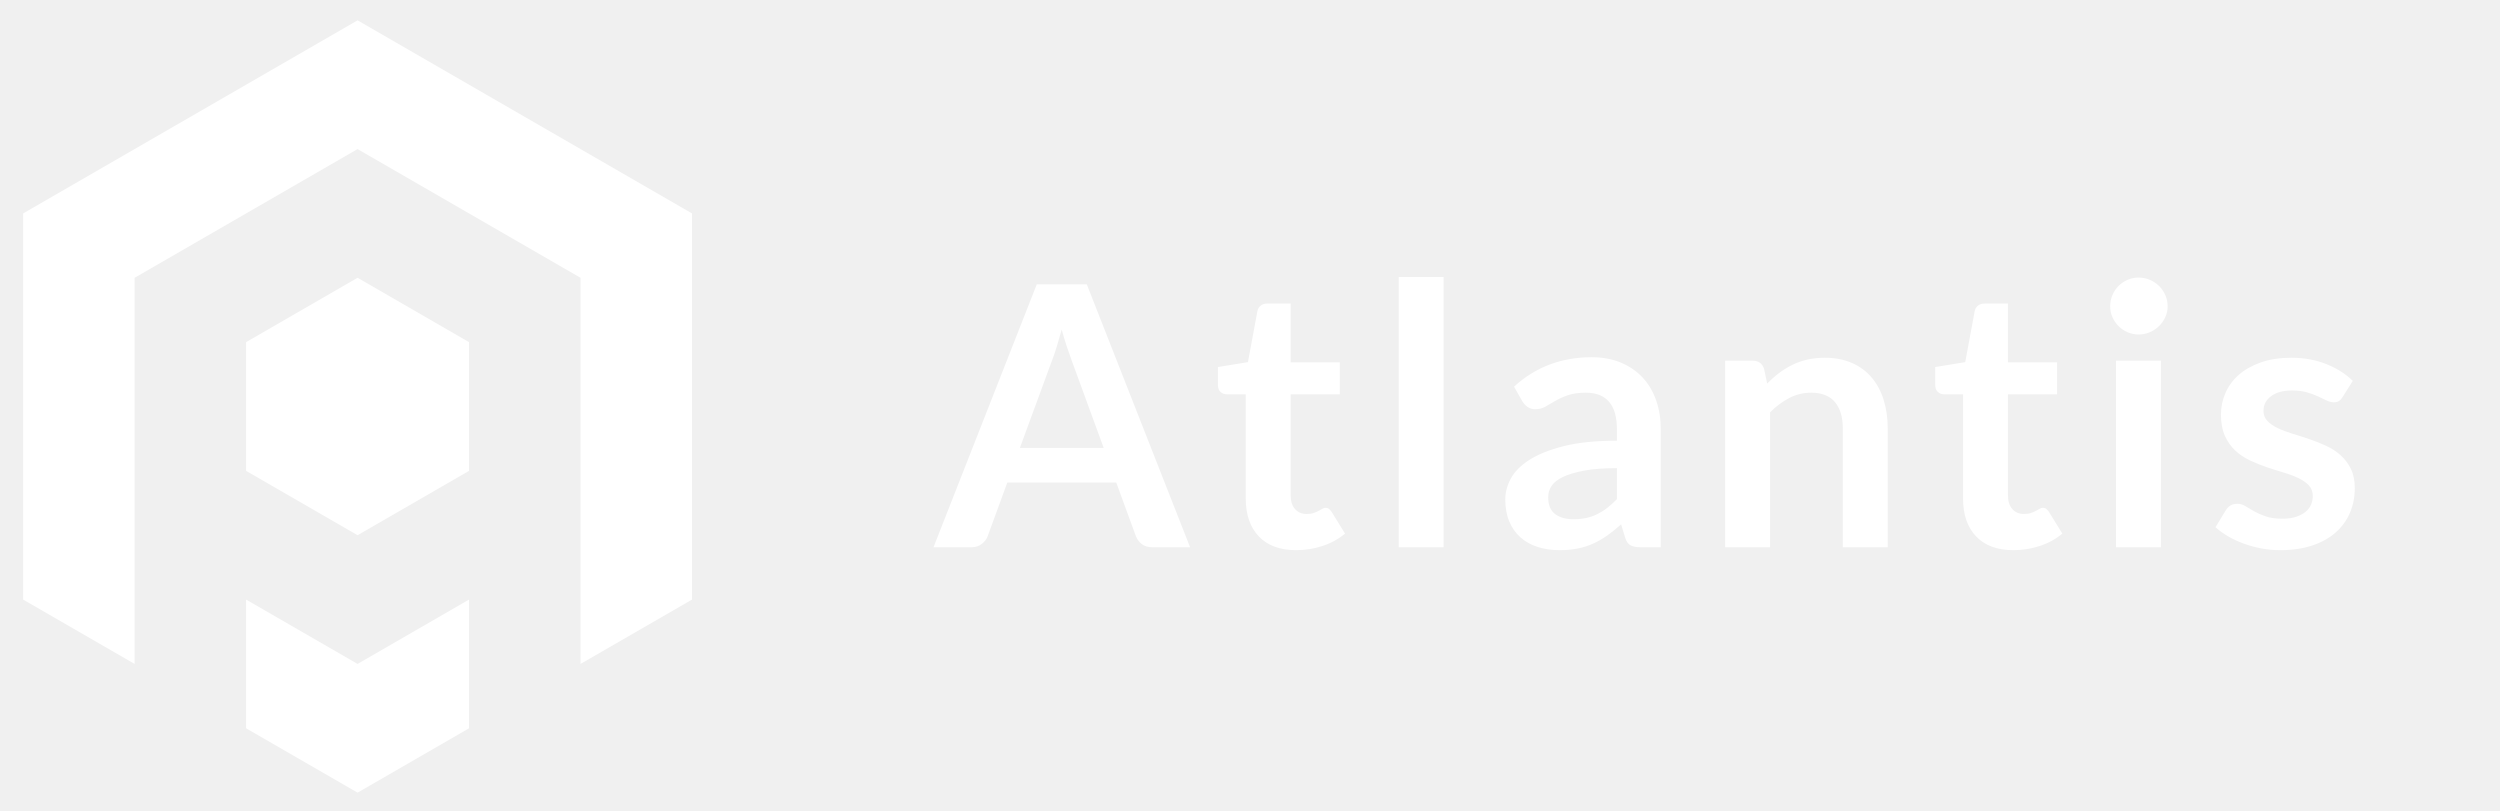
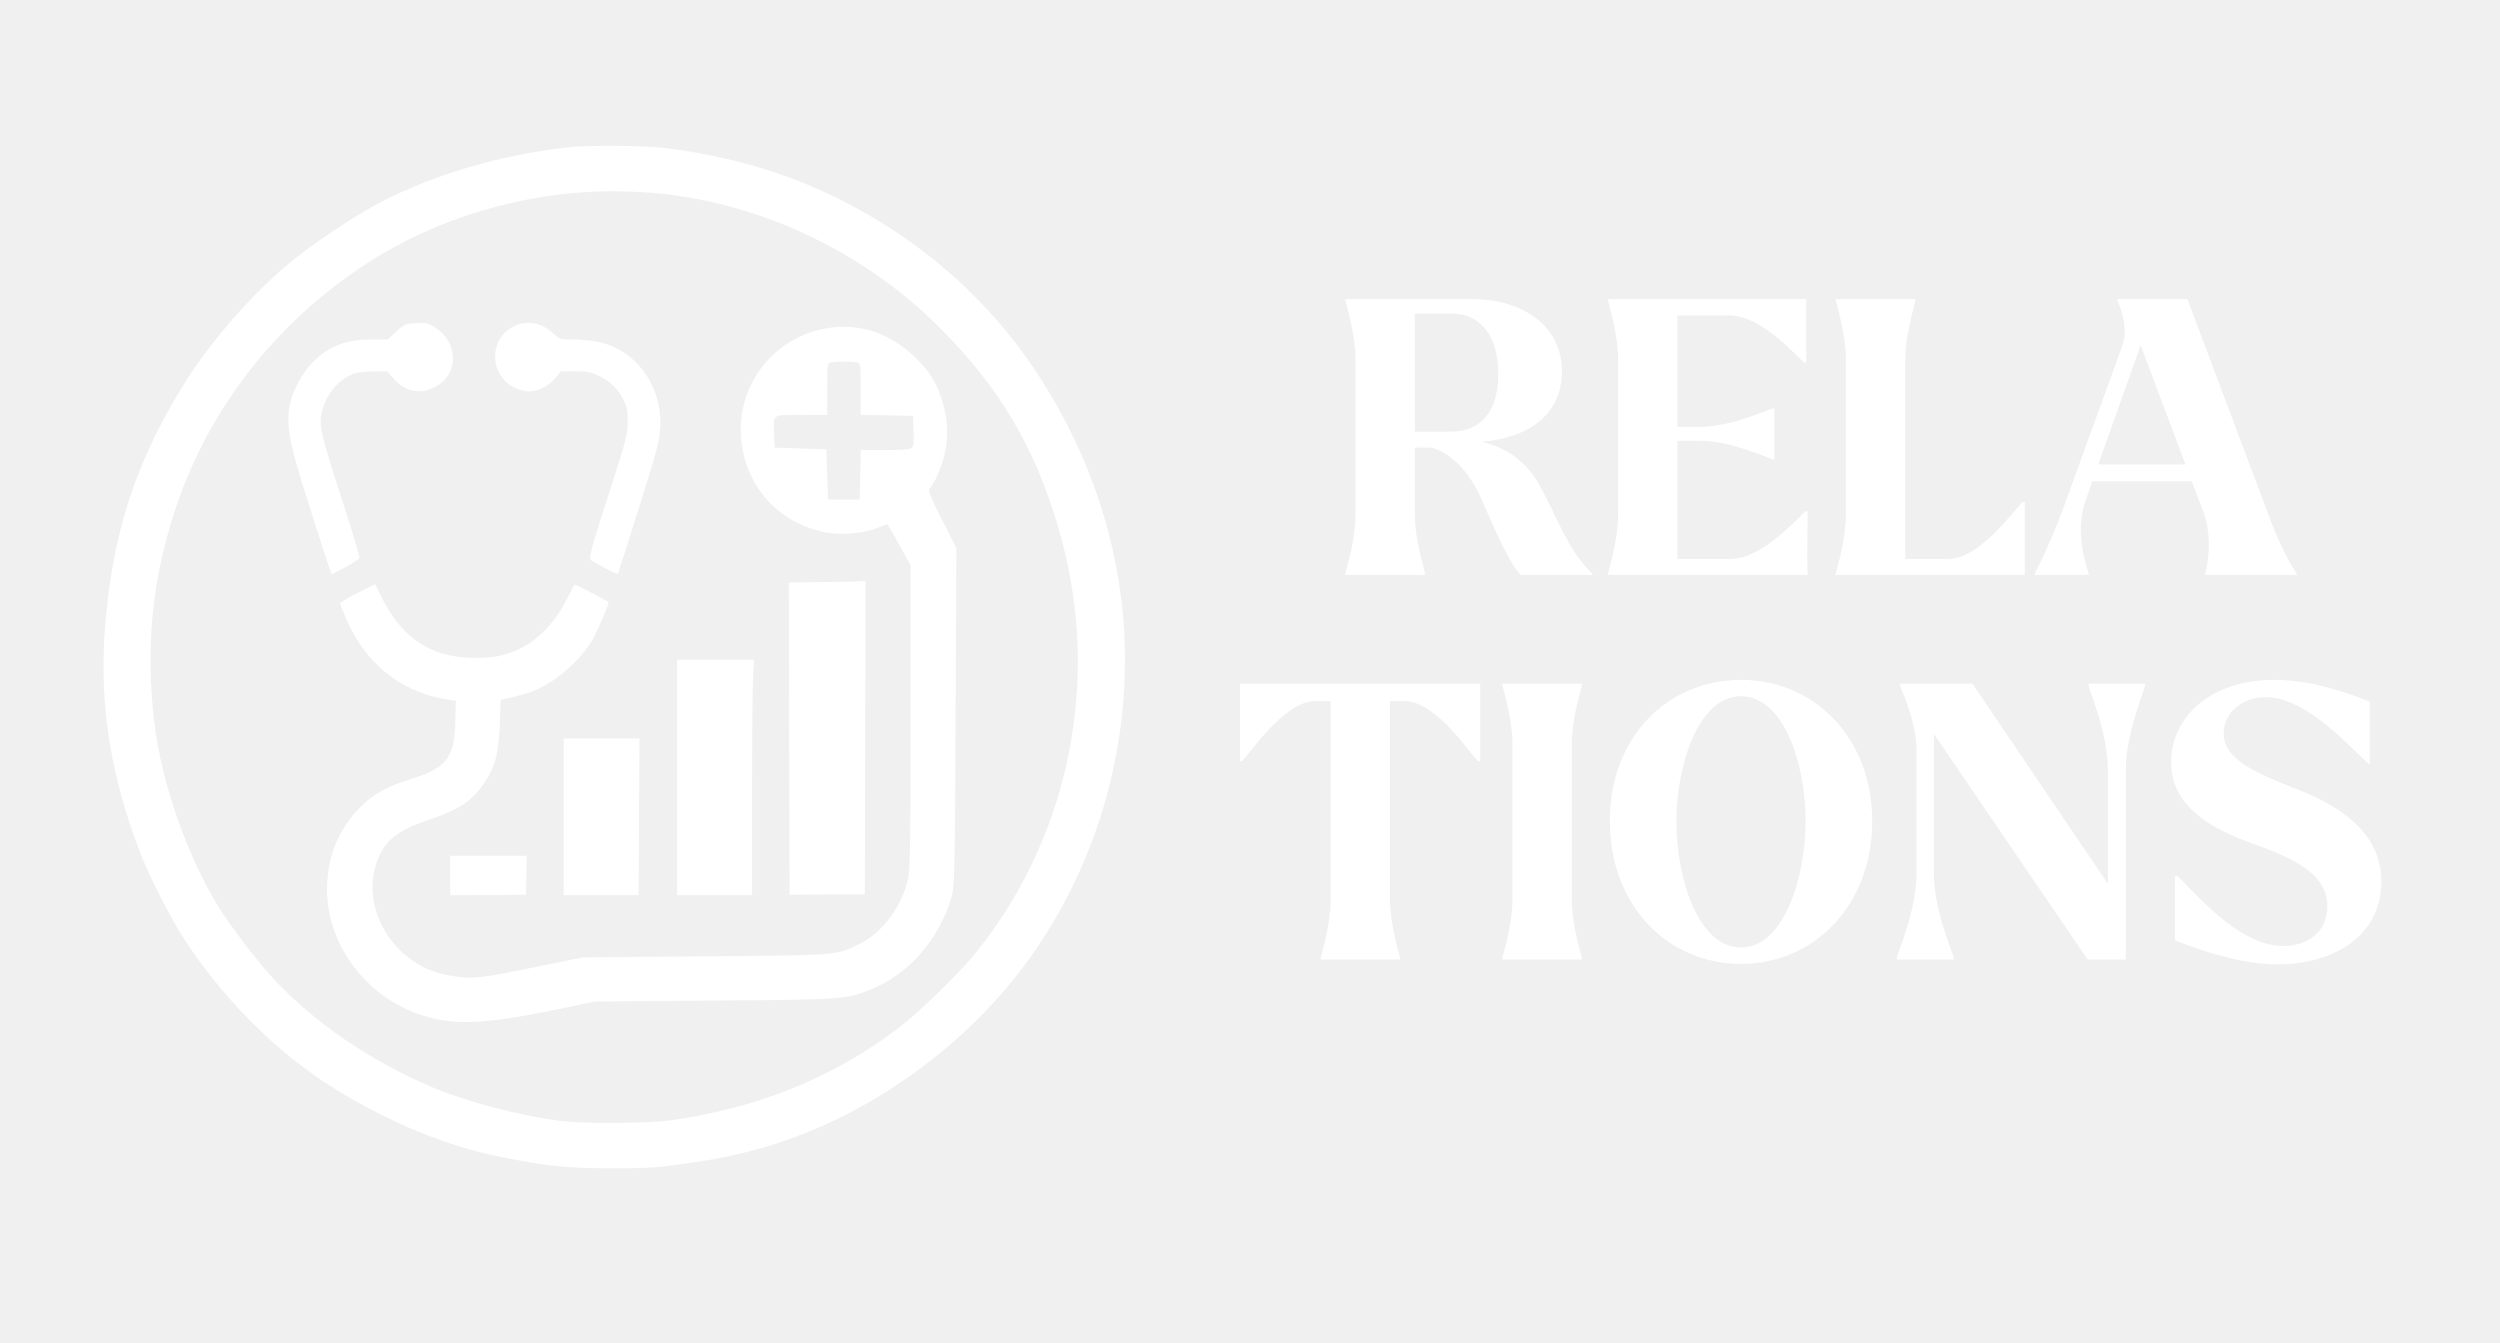
- <svg xmlns="http://www.w3.org/2000/svg" style="isolation:isolate" viewBox="0 0 108 35" width="108" height="35">
+ <svg xmlns="http://www.w3.org/2000/svg" width="108" zoomAndPan="magnify" viewBox="0 0 81 43.5" height="58" preserveAspectRatio="xMidYMid meet" version="1.0">
  <defs>
-     <clipPath id="_clipPath_Oym1fQWp4902RANcb93UAmaY2a1Es4ds">
-       <rect width="108" height="35" />
-     </clipPath>
+     <g />
  </defs>
-   <g clip-path="url(#_clipPath_Oym1fQWp4902RANcb93UAmaY2a1Es4ds)">
-     <path d=" M 46.949 12.282 L 51.412 23.641 L 49.777 23.641 L 49.777 23.641 Q 49.503 23.641 49.326 23.504 L 49.326 23.504 L 49.326 23.504 Q 49.149 23.366 49.07 23.162 L 49.07 23.162 L 48.222 20.845 L 43.516 20.845 L 42.668 23.162 L 42.668 23.162 Q 42.605 23.343 42.42 23.492 L 42.42 23.492 L 42.42 23.492 Q 42.236 23.641 41.969 23.641 L 41.969 23.641 L 40.327 23.641 L 44.789 12.282 L 46.949 12.282 L 46.949 12.282 Z  M 45.441 15.589 L 44.058 19.352 L 47.68 19.352 L 46.297 15.573 L 46.297 15.573 Q 46.203 15.322 46.089 14.98 L 46.089 14.98 L 46.089 14.98 Q 45.975 14.638 45.865 14.238 L 45.865 14.238 L 45.865 14.238 Q 45.755 14.638 45.649 14.984 L 45.649 14.984 L 45.649 14.984 Q 45.543 15.33 45.441 15.589 L 45.441 15.589 L 45.441 15.589 Z  M 55.992 23.767 L 55.992 23.767 L 55.992 23.767 Q 54.948 23.767 54.382 23.174 L 54.382 23.174 L 54.382 23.174 Q 53.816 22.581 53.816 21.536 L 53.816 21.536 L 53.816 17.034 L 52.999 17.034 L 52.999 17.034 Q 52.842 17.034 52.728 16.932 L 52.728 16.932 L 52.728 16.932 Q 52.614 16.83 52.614 16.626 L 52.614 16.626 L 52.614 15.856 L 53.911 15.644 L 54.319 13.444 L 54.319 13.444 Q 54.351 13.287 54.464 13.201 L 54.464 13.201 L 54.464 13.201 Q 54.578 13.114 54.751 13.114 L 54.751 13.114 L 55.757 13.114 L 55.757 15.652 L 57.878 15.652 L 57.878 17.034 L 55.757 17.034 L 55.757 21.402 L 55.757 21.402 Q 55.757 21.779 55.945 21.992 L 55.945 21.992 L 55.945 21.992 Q 56.134 22.204 56.448 22.204 L 56.448 22.204 L 56.448 22.204 Q 56.629 22.204 56.75 22.16 L 56.75 22.16 L 56.75 22.16 Q 56.872 22.117 56.963 22.07 L 56.963 22.07 L 56.963 22.07 Q 57.053 22.023 57.124 21.98 L 57.124 21.98 L 57.124 21.98 Q 57.194 21.937 57.265 21.937 L 57.265 21.937 L 57.265 21.937 Q 57.351 21.937 57.406 21.98 L 57.406 21.98 L 57.406 21.98 Q 57.461 22.023 57.524 22.109 L 57.524 22.109 L 58.106 23.052 L 58.106 23.052 Q 57.681 23.406 57.132 23.586 L 57.132 23.586 L 57.132 23.586 Q 56.582 23.767 55.992 23.767 Z  M 60.424 11.967 L 62.364 11.967 L 62.364 23.641 L 60.424 23.641 L 60.424 11.967 L 60.424 11.967 Z  M 71.745 18.551 L 71.745 23.641 L 70.873 23.641 L 70.873 23.641 Q 70.598 23.641 70.441 23.559 L 70.441 23.559 L 70.441 23.559 Q 70.284 23.476 70.206 23.225 L 70.206 23.225 L 70.033 22.651 L 70.033 22.651 Q 69.726 22.926 69.432 23.135 L 69.432 23.135 L 69.432 23.135 Q 69.137 23.343 68.823 23.484 L 68.823 23.484 L 68.823 23.484 Q 68.509 23.626 68.155 23.696 L 68.155 23.696 L 68.155 23.696 Q 67.802 23.767 67.37 23.767 L 67.37 23.767 L 67.37 23.767 Q 66.859 23.767 66.427 23.629 L 66.427 23.629 L 66.427 23.629 Q 65.995 23.491 65.684 23.215 L 65.684 23.215 L 65.684 23.215 Q 65.374 22.939 65.201 22.529 L 65.201 22.529 L 65.201 22.529 Q 65.028 22.12 65.028 21.576 L 65.028 21.576 L 65.028 21.576 Q 65.028 21.119 65.268 20.673 L 65.268 20.673 L 65.268 20.673 Q 65.508 20.228 66.065 19.869 L 66.065 19.869 L 66.065 19.869 Q 66.623 19.511 67.55 19.274 L 67.55 19.274 L 67.55 19.274 Q 68.477 19.038 69.852 19.038 L 69.852 19.038 L 69.852 18.563 L 69.852 18.563 Q 69.852 17.747 69.51 17.356 L 69.51 17.356 L 69.51 17.356 Q 69.169 16.964 68.517 16.964 L 68.517 16.964 L 68.517 16.964 Q 68.045 16.964 67.731 17.074 L 67.731 17.074 L 67.731 17.074 Q 67.417 17.184 67.185 17.321 L 67.185 17.321 L 67.185 17.321 Q 66.953 17.459 66.757 17.569 L 66.757 17.569 L 66.757 17.569 Q 66.56 17.679 66.325 17.679 L 66.325 17.679 L 66.325 17.679 Q 66.128 17.679 65.987 17.577 L 65.987 17.577 L 65.987 17.577 Q 65.845 17.474 65.759 17.325 L 65.759 17.325 L 65.406 16.704 L 65.406 16.704 Q 66.796 15.432 68.76 15.432 L 68.76 15.432 L 68.76 15.432 Q 69.467 15.432 70.021 15.664 L 70.021 15.664 L 70.021 15.664 Q 70.575 15.895 70.96 16.308 L 70.96 16.308 L 70.96 16.308 Q 71.345 16.72 71.545 17.294 L 71.545 17.294 L 71.545 17.294 Q 71.745 17.867 71.745 18.551 L 71.745 18.551 L 71.745 18.551 Z  M 67.974 22.431 L 67.974 22.431 L 67.974 22.431 Q 68.273 22.431 68.524 22.377 L 68.524 22.377 L 68.524 22.377 Q 68.776 22.322 69 22.212 L 69 22.212 L 69 22.212 Q 69.224 22.102 69.432 21.941 L 69.432 21.941 L 69.432 21.941 Q 69.64 21.781 69.852 21.561 L 69.852 21.561 L 69.852 20.224 L 69.852 20.224 Q 69.004 20.224 68.434 20.331 L 68.434 20.331 L 68.434 20.331 Q 67.864 20.438 67.519 20.604 L 67.519 20.604 L 67.519 20.604 Q 67.173 20.77 67.028 20.991 L 67.028 20.991 L 67.028 20.991 Q 66.882 21.213 66.882 21.474 L 66.882 21.474 L 66.882 21.474 Q 66.882 21.988 67.185 22.21 L 67.185 22.21 L 67.185 22.21 Q 67.487 22.431 67.974 22.431 Z  M 76.468 23.641 L 74.527 23.641 L 74.527 15.581 L 75.713 15.581 L 75.713 15.581 Q 76.09 15.581 76.208 15.935 L 76.208 15.935 L 76.342 16.571 L 76.342 16.571 Q 76.585 16.32 76.856 16.115 L 76.856 16.115 L 76.856 16.115 Q 77.127 15.911 77.43 15.762 L 77.43 15.762 L 77.43 15.762 Q 77.732 15.613 78.078 15.534 L 78.078 15.534 L 78.078 15.534 Q 78.424 15.455 78.832 15.455 L 78.832 15.455 L 78.832 15.455 Q 79.492 15.455 80.003 15.679 L 80.003 15.679 L 80.003 15.679 Q 80.513 15.903 80.855 16.308 L 80.855 16.308 L 80.855 16.308 Q 81.197 16.712 81.374 17.274 L 81.374 17.274 L 81.374 17.274 Q 81.55 17.836 81.55 18.511 L 81.55 18.511 L 81.55 23.641 L 79.61 23.641 L 79.61 18.511 L 79.61 18.511 Q 79.61 17.773 79.268 17.368 L 79.268 17.368 L 79.268 17.368 Q 78.926 16.964 78.243 16.964 L 78.243 16.964 L 78.243 16.964 Q 77.74 16.964 77.3 17.192 L 77.3 17.192 L 77.3 17.192 Q 76.86 17.419 76.468 17.812 L 76.468 17.812 L 76.468 23.641 L 76.468 23.641 Z  M 86.98 23.767 L 86.98 23.767 L 86.98 23.767 Q 85.935 23.767 85.369 23.174 L 85.369 23.174 L 85.369 23.174 Q 84.804 22.581 84.804 21.536 L 84.804 21.536 L 84.804 17.034 L 83.987 17.034 L 83.987 17.034 Q 83.829 17.034 83.716 16.932 L 83.716 16.932 L 83.716 16.932 Q 83.602 16.83 83.602 16.626 L 83.602 16.626 L 83.602 15.856 L 84.898 15.644 L 85.306 13.444 L 85.306 13.444 Q 85.338 13.287 85.452 13.201 L 85.452 13.201 L 85.452 13.201 Q 85.566 13.114 85.738 13.114 L 85.738 13.114 L 86.744 13.114 L 86.744 15.652 L 88.865 15.652 L 88.865 17.034 L 86.744 17.034 L 86.744 21.402 L 86.744 21.402 Q 86.744 21.779 86.933 21.992 L 86.933 21.992 L 86.933 21.992 Q 87.121 22.204 87.435 22.204 L 87.435 22.204 L 87.435 22.204 Q 87.616 22.204 87.738 22.16 L 87.738 22.16 L 87.738 22.16 Q 87.86 22.117 87.95 22.07 L 87.95 22.07 L 87.95 22.07 Q 88.04 22.023 88.111 21.98 L 88.111 21.98 L 88.111 21.98 Q 88.182 21.937 88.252 21.937 L 88.252 21.937 L 88.252 21.937 Q 88.339 21.937 88.394 21.98 L 88.394 21.98 L 88.394 21.98 Q 88.449 22.023 88.512 22.109 L 88.512 22.109 L 89.093 23.052 L 89.093 23.052 Q 88.669 23.406 88.119 23.586 L 88.119 23.586 L 88.119 23.586 Q 87.569 23.767 86.98 23.767 Z  M 91.411 15.581 L 93.352 15.581 L 93.352 23.641 L 91.411 23.641 L 91.411 15.581 L 91.411 15.581 Z  M 93.642 13.232 L 93.642 13.232 L 93.642 13.232 Q 93.642 13.484 93.54 13.704 L 93.54 13.704 L 93.54 13.704 Q 93.438 13.923 93.269 14.088 L 93.269 14.088 L 93.269 14.088 Q 93.1 14.253 92.873 14.352 L 92.873 14.352 L 92.873 14.352 Q 92.645 14.45 92.385 14.45 L 92.385 14.45 L 92.385 14.45 Q 92.134 14.45 91.91 14.352 L 91.91 14.352 L 91.91 14.352 Q 91.686 14.253 91.521 14.088 L 91.521 14.088 L 91.521 14.088 Q 91.356 13.923 91.258 13.704 L 91.258 13.704 L 91.258 13.704 Q 91.16 13.484 91.16 13.232 L 91.16 13.232 L 91.16 13.232 Q 91.16 12.973 91.258 12.745 L 91.258 12.745 L 91.258 12.745 Q 91.356 12.517 91.521 12.352 L 91.521 12.352 L 91.521 12.352 Q 91.686 12.187 91.91 12.089 L 91.91 12.089 L 91.91 12.089 Q 92.134 11.991 92.385 11.991 L 92.385 11.991 L 92.385 11.991 Q 92.645 11.991 92.873 12.089 L 92.873 12.089 L 92.873 12.089 Q 93.1 12.187 93.269 12.352 L 93.269 12.352 L 93.269 12.352 Q 93.438 12.517 93.54 12.745 L 93.54 12.745 L 93.54 12.745 Q 93.642 12.973 93.642 13.232 Z  M 101.641 16.453 L 101.201 17.152 L 101.201 17.152 Q 101.122 17.278 101.036 17.329 L 101.036 17.329 L 101.036 17.329 Q 100.949 17.38 100.816 17.38 L 100.816 17.38 L 100.816 17.38 Q 100.674 17.38 100.513 17.302 L 100.513 17.302 L 100.513 17.302 Q 100.352 17.223 100.14 17.125 L 100.14 17.125 L 100.14 17.125 Q 99.928 17.027 99.657 16.948 L 99.657 16.948 L 99.657 16.948 Q 99.386 16.869 99.017 16.869 L 99.017 16.869 L 99.017 16.869 Q 98.443 16.869 98.113 17.113 L 98.113 17.113 L 98.113 17.113 Q 97.783 17.357 97.783 17.749 L 97.783 17.749 L 97.783 17.749 Q 97.783 18.009 97.952 18.185 L 97.952 18.185 L 97.952 18.185 Q 98.121 18.362 98.4 18.496 L 98.4 18.496 L 98.4 18.496 Q 98.679 18.629 99.032 18.735 L 99.032 18.735 L 99.032 18.735 Q 99.386 18.841 99.755 18.967 L 99.755 18.967 L 99.755 18.967 Q 100.124 19.093 100.478 19.254 L 100.478 19.254 L 100.478 19.254 Q 100.831 19.415 101.11 19.662 L 101.11 19.662 L 101.11 19.662 Q 101.389 19.91 101.558 20.255 L 101.558 20.255 L 101.558 20.255 Q 101.727 20.601 101.727 21.088 L 101.727 21.088 L 101.727 21.088 Q 101.727 21.669 101.515 22.16 L 101.515 22.16 L 101.515 22.16 Q 101.303 22.651 100.894 23.009 L 100.894 23.009 L 100.894 23.009 Q 100.486 23.366 99.885 23.567 L 99.885 23.567 L 99.885 23.567 Q 99.284 23.767 98.506 23.767 L 98.506 23.767 L 98.506 23.767 Q 98.09 23.767 97.693 23.692 L 97.693 23.692 L 97.693 23.692 Q 97.296 23.618 96.931 23.484 L 96.931 23.484 L 96.931 23.484 Q 96.566 23.351 96.255 23.17 L 96.255 23.17 L 96.255 23.17 Q 95.945 22.989 95.709 22.777 L 95.709 22.777 L 96.157 22.039 L 96.157 22.039 Q 96.244 21.905 96.361 21.834 L 96.361 21.834 L 96.361 21.834 Q 96.479 21.764 96.66 21.764 L 96.66 21.764 L 96.66 21.764 Q 96.841 21.764 97.002 21.866 L 97.002 21.866 L 97.002 21.866 Q 97.163 21.968 97.375 22.086 L 97.375 22.086 L 97.375 22.086 Q 97.587 22.204 97.874 22.306 L 97.874 22.306 L 97.874 22.306 Q 98.16 22.408 98.6 22.408 L 98.6 22.408 L 98.6 22.408 Q 98.946 22.408 99.193 22.325 L 99.193 22.325 L 99.193 22.325 Q 99.441 22.243 99.602 22.109 L 99.602 22.109 L 99.602 22.109 Q 99.763 21.976 99.838 21.799 L 99.838 21.799 L 99.838 21.799 Q 99.912 21.622 99.912 21.434 L 99.912 21.434 L 99.912 21.434 Q 99.912 21.151 99.743 20.97 L 99.743 20.97 L 99.743 20.97 Q 99.574 20.79 99.296 20.656 L 99.296 20.656 L 99.296 20.656 Q 99.017 20.522 98.659 20.416 L 98.659 20.416 L 98.659 20.416 Q 98.302 20.31 97.929 20.185 L 97.929 20.185 L 97.929 20.185 Q 97.556 20.059 97.198 19.89 L 97.198 19.89 L 97.198 19.89 Q 96.841 19.721 96.562 19.462 L 96.562 19.462 L 96.562 19.462 Q 96.283 19.203 96.114 18.826 L 96.114 18.826 L 96.114 18.826 Q 95.945 18.449 95.945 17.914 L 95.945 17.914 L 95.945 17.914 Q 95.945 17.419 96.141 16.972 L 96.141 16.972 L 96.141 16.972 Q 96.338 16.524 96.719 16.19 L 96.719 16.19 L 96.719 16.19 Q 97.1 15.856 97.669 15.656 L 97.669 15.656 L 97.669 15.656 Q 98.239 15.455 98.985 15.455 L 98.985 15.455 L 98.985 15.455 Q 99.818 15.455 100.501 15.73 L 100.501 15.73 L 100.501 15.73 Q 101.185 16.005 101.641 16.453 L 101.641 16.453 L 101.641 16.453 Z " fill-rule="evenodd" fill="rgb(255,255,255)" />
-     <g>
-       <path d=" M 29.894 9.22 L 15.447 0.879 L 1 9.22 L 1 25.902 L 5.816 28.682 L 5.816 12 L 15.447 6.44 L 25.078 12 L 25.078 28.682 L 29.894 25.902 L 29.894 9.22 Z " fill="rgb(255,255,255)" />
-       <path d=" M 20.262 14.781 L 15.447 12 L 10.631 14.781 L 10.631 20.341 L 15.447 23.121 L 20.262 20.341 L 20.262 14.781 Z " fill="rgb(255,255,255)" />
-       <path d=" M 20.262 25.902 L 15.447 28.682 L 10.631 25.902 L 10.631 31.462 L 15.447 34.242 L 20.262 31.462 L 20.262 25.902 Z " fill="rgb(255,255,255)" />
+   <path fill="#ffffff" d="M 18.34 4.781 C 16.168 5.035 14.094 5.648 12.371 6.531 C 11.527 6.965 10.027 7.965 9.316 8.574 C 8.066 9.633 6.746 11.16 5.918 12.512 C 4.344 15.07 3.598 17.441 3.387 20.566 C 3.23 22.918 3.613 25.25 4.559 27.672 C 4.824 28.352 5.477 29.641 5.859 30.254 C 7.133 32.273 8.922 34.078 10.812 35.254 C 12.613 36.375 14.496 37.145 16.285 37.496 C 17.75 37.785 18.34 37.848 19.777 37.852 C 21.094 37.855 21.355 37.836 22.828 37.605 C 25.012 37.266 27.129 36.434 29.031 35.168 C 31.168 33.758 32.875 31.98 34.109 29.906 C 35.801 27.059 36.609 23.75 36.422 20.441 C 36.258 17.605 35.336 14.797 33.738 12.301 C 32.426 10.234 30.66 8.508 28.535 7.199 C 26.449 5.914 24.258 5.152 21.664 4.809 C 20.934 4.711 19.051 4.695 18.34 4.781 Z M 21.664 6.301 C 24.98 6.715 28.176 8.301 30.543 10.715 C 32.391 12.586 33.512 14.484 34.254 16.973 C 34.949 19.289 35.105 21.629 34.711 23.953 C 34.301 26.465 33.211 28.895 31.633 30.848 C 31.086 31.531 29.758 32.824 29.09 33.324 C 26.988 34.914 24.621 35.875 21.801 36.289 C 21.012 36.406 18.891 36.414 18.098 36.312 C 16.773 36.133 15.086 35.688 13.992 35.223 C 11.984 34.363 10.219 33.156 8.887 31.742 C 8.367 31.184 7.48 30.031 7.07 29.363 C 6.051 27.707 5.223 25.328 4.996 23.383 C 4.715 20.953 4.926 18.805 5.668 16.539 C 6.781 13.133 9.129 10.199 12.273 8.293 C 14.586 6.891 17.5 6.121 20.207 6.203 C 20.668 6.211 21.328 6.254 21.664 6.301 Z M 21.664 6.301 " fill-opacity="1" fill-rule="nonzero" />
+   <path fill="#ffffff" d="M 13.188 10.496 C 13.121 10.512 12.953 10.625 12.816 10.762 L 12.562 11 L 12.047 11 C 11.195 11 10.66 11.211 10.137 11.734 C 9.789 12.086 9.496 12.637 9.391 13.105 C 9.258 13.766 9.375 14.391 9.992 16.297 C 10.133 16.742 10.336 17.383 10.445 17.719 C 10.555 18.055 10.664 18.395 10.695 18.469 L 10.746 18.609 L 11.184 18.379 C 11.43 18.246 11.637 18.117 11.648 18.082 C 11.66 18.043 11.418 17.23 11.105 16.266 C 10.41 14.129 10.332 13.805 10.418 13.391 C 10.543 12.797 10.949 12.301 11.469 12.105 C 11.562 12.07 11.844 12.035 12.094 12.035 L 12.547 12.031 L 12.738 12.25 C 13.137 12.723 13.672 12.809 14.184 12.488 C 14.867 12.066 14.832 11.109 14.133 10.633 C 13.918 10.484 13.824 10.457 13.59 10.465 C 13.438 10.469 13.262 10.484 13.188 10.496 Z M 13.188 10.496 " fill-opacity="1" fill-rule="nonzero" />
+   <path fill="#ffffff" d="M 16.668 10.562 C 15.84 10.938 15.832 12.137 16.656 12.551 C 16.805 12.625 17.02 12.684 17.137 12.684 C 17.422 12.684 17.809 12.488 18 12.246 L 18.168 12.031 L 18.641 12.031 C 19.055 12.031 19.145 12.055 19.441 12.195 C 19.805 12.387 20.059 12.641 20.227 13.008 C 20.316 13.203 20.344 13.352 20.336 13.688 C 20.324 14.07 20.277 14.277 19.938 15.344 C 19.082 17.992 19.059 18.078 19.164 18.16 C 19.293 18.258 19.996 18.613 20.02 18.594 C 20.031 18.574 20.441 17.301 20.934 15.711 C 21.305 14.531 21.398 14.121 21.398 13.699 C 21.398 12.664 20.836 11.707 19.961 11.277 C 19.574 11.082 19.152 11.008 18.535 11 C 18.156 11 18.133 10.992 17.926 10.805 C 17.531 10.449 17.094 10.367 16.668 10.562 Z M 16.668 10.562 " fill-opacity="1" fill-rule="nonzero" />
+   <path fill="#ffffff" d="M 26.91 10.617 C 26.449 10.684 26.156 10.777 25.773 10.98 C 24.609 11.586 23.914 12.84 24.008 14.145 C 24.117 15.723 25.195 16.941 26.734 17.246 C 27.223 17.344 27.934 17.293 28.383 17.121 L 28.754 16.984 L 28.875 17.188 C 28.941 17.297 29.109 17.594 29.246 17.852 L 29.504 18.32 L 29.504 23.207 C 29.504 27.285 29.488 28.141 29.422 28.461 C 29.238 29.352 28.594 30.215 27.859 30.578 C 27.07 30.965 27.262 30.945 22.855 30.984 L 18.883 31.02 L 17.398 31.32 C 15.656 31.68 15.348 31.719 14.805 31.645 C 14.234 31.562 13.906 31.453 13.512 31.219 C 12.391 30.531 11.828 29.215 12.168 28.047 C 12.391 27.305 12.824 26.918 13.824 26.586 C 14.879 26.234 15.301 25.957 15.715 25.332 C 16.043 24.84 16.148 24.43 16.191 23.484 L 16.223 22.676 L 16.363 22.645 C 16.848 22.535 17.152 22.445 17.375 22.348 C 18.051 22.059 18.82 21.371 19.191 20.738 C 19.379 20.41 19.746 19.539 19.715 19.504 C 19.668 19.457 18.629 18.926 18.617 18.938 C 18.605 18.949 18.484 19.188 18.336 19.469 C 17.977 20.168 17.426 20.738 16.855 21.012 C 16.348 21.25 16.012 21.316 15.383 21.316 C 13.977 21.312 13.027 20.695 12.348 19.324 L 12.152 18.93 L 11.586 19.211 C 11.273 19.371 11.02 19.523 11.02 19.555 C 11.02 19.578 11.129 19.844 11.25 20.129 C 11.879 21.52 12.98 22.398 14.398 22.645 L 14.77 22.711 L 14.75 23.383 C 14.727 24.57 14.473 24.887 13.262 25.258 C 12.391 25.523 11.855 25.875 11.363 26.504 C 10.895 27.117 10.652 27.777 10.602 28.574 C 10.473 30.656 12.055 32.617 14.195 33.031 C 15.133 33.211 16.152 33.109 18.48 32.617 L 19.262 32.449 L 23.098 32.418 C 27.285 32.391 27.418 32.379 28.195 32.066 C 29.438 31.574 30.418 30.453 30.832 29.059 C 30.926 28.758 30.938 28.32 30.961 23.246 L 30.988 17.762 L 30.516 16.828 C 30.227 16.266 30.062 15.883 30.098 15.859 C 30.133 15.84 30.219 15.699 30.301 15.547 C 30.688 14.773 30.785 14 30.594 13.238 C 30.41 12.504 30.195 12.121 29.699 11.625 C 28.898 10.828 27.922 10.477 26.91 10.617 Z M 27.766 11.742 C 27.883 11.77 27.883 11.789 27.883 12.609 L 27.883 13.441 L 28.738 13.457 L 29.582 13.473 L 29.602 13.961 C 29.613 14.375 29.602 14.461 29.523 14.516 C 29.453 14.566 29.195 14.582 28.656 14.582 L 27.887 14.582 L 27.871 15.387 L 27.855 16.188 L 26.828 16.188 L 26.801 15.375 L 26.773 14.559 L 25.938 14.531 L 25.098 14.504 L 25.082 14.098 C 25.055 13.395 24.992 13.445 25.965 13.445 L 26.801 13.445 L 26.801 12.609 C 26.801 11.852 26.809 11.766 26.898 11.746 C 27.039 11.707 27.621 11.707 27.766 11.742 Z M 27.766 11.742 " fill-opacity="1" fill-rule="nonzero" />
+   <path fill="#ffffff" d="M 26.625 18.859 L 25.559 18.875 L 25.57 23.934 L 25.582 28.988 L 26.801 28.98 L 28.02 28.98 L 28.031 23.898 L 28.043 18.82 L 27.871 18.832 C 27.777 18.844 27.211 18.852 26.625 18.859 Z M 26.625 18.859 " fill-opacity="1" fill-rule="nonzero" />
+   <path fill="#ffffff" d="M 21.938 25.188 L 21.938 29.004 L 24.367 29.004 L 24.367 25.684 C 24.367 23.859 24.383 22.145 24.402 21.871 L 24.438 21.375 L 21.938 21.375 Z M 21.938 25.188 " fill-opacity="1" fill-rule="nonzero" />
+   <path fill="#ffffff" d="M 18.262 26.465 L 18.262 29.004 L 20.691 29.004 L 20.695 28.379 C 20.695 28.035 20.703 26.891 20.707 25.844 L 20.719 23.926 L 18.262 23.926 Z M 18.262 26.465 " fill-opacity="1" fill-rule="nonzero" />
+   <path fill="#ffffff" d="M 14.586 28.363 L 14.586 29.004 L 15.816 29 L 17.043 28.988 L 17.055 28.359 L 17.062 27.727 L 14.586 27.727 Z M 14.586 28.363 " fill-opacity="1" fill-rule="nonzero" />
+   <g fill="#ffffff" fill-opacity="1">
+     <g transform="translate(43.1066, 18.62679)">
+       <g>
+         <path d="M 6.75 -2.953 C 6.312 -3.703 5.672 -4.141 4.891 -4.312 C 6.422 -4.438 7.5 -5.188 7.5 -6.609 C 7.5 -8 6.312 -8.938 4.562 -8.938 L 0.484 -8.938 L 0.484 -8.891 C 0.516 -8.734 0.812 -7.812 0.812 -6.969 L 0.812 -1.953 C 0.812 -1.109 0.516 -0.203 0.484 -0.047 L 0.484 0 L 3.062 0 L 3.062 -0.047 C 3.047 -0.203 2.734 -1.109 2.734 -1.953 L 2.734 -4.125 L 3.25 -4.125 C 3.797 -4 4.484 -3.469 4.969 -2.281 C 5.344 -1.422 5.828 -0.312 6.172 0 L 8.484 0 L 8.484 -0.047 C 7.703 -0.781 7.438 -1.688 6.75 -2.953 Z M 2.734 -8.469 L 3.906 -8.469 C 4.906 -8.469 5.438 -7.688 5.438 -6.516 C 5.438 -5.281 4.875 -4.641 3.875 -4.641 L 2.734 -4.641 Z M 3 -4.156 C 2.969 -4.141 2.922 -4.141 2.875 -4.141 C 2.922 -4.156 2.953 -4.156 3 -4.156 Z M 3 -4.156 " />
+       </g>
+     </g>
+   </g>
+   <g fill="#ffffff" fill-opacity="1">
+     <g transform="translate(51.61507, 18.62679)">
+       <g>
+         <path d="M 6.953 -2.062 L 6.891 -2.062 C 6.688 -1.922 5.516 -0.516 4.453 -0.516 L 2.734 -0.516 L 2.734 -4.344 L 3.453 -4.344 C 4.484 -4.344 5.625 -3.797 5.812 -3.75 L 5.875 -3.75 L 5.875 -5.391 L 5.812 -5.391 C 5.625 -5.344 4.484 -4.797 3.453 -4.797 L 2.734 -4.797 L 2.734 -8.406 L 4.422 -8.406 C 5.484 -8.406 6.656 -7.016 6.844 -6.875 L 6.906 -6.875 L 6.906 -8.938 L 0.484 -8.938 L 0.484 -8.891 C 0.516 -8.734 0.812 -7.812 0.812 -6.969 L 0.812 -1.953 C 0.812 -1.109 0.516 -0.203 0.484 -0.047 L 0.484 0 L 6.953 0 L 6.938 -0.516 Z M 6.953 -2.062 " />
+       </g>
+     </g>
+   </g>
+   <g fill="#ffffff" fill-opacity="1">
+     <g transform="translate(58.99487, 18.62679)">
+       <g>
+         <path d="M 6.547 -2.359 C 6.359 -2.25 5.203 -0.516 4.125 -0.516 L 2.734 -0.516 L 2.734 -6.969 C 2.734 -7.812 3.047 -8.734 3.062 -8.891 L 3.062 -8.938 L 0.484 -8.938 L 0.484 -8.891 C 0.516 -8.734 0.812 -7.812 0.812 -6.969 L 0.812 -1.953 C 0.812 -1.109 0.516 -0.203 0.484 -0.047 L 0.484 0 L 6.609 0 L 6.609 -2.359 Z M 6.547 -2.359 " />
+       </g>
+     </g>
+   </g>
+   <g fill="#ffffff" fill-opacity="1">
+     <g transform="translate(65.84133, 18.62679)">
+       <g>
+         <path d="M 7.625 -2.031 L 5.031 -8.938 L 2.766 -8.938 L 2.766 -8.891 C 2.812 -8.766 3.141 -8.062 2.922 -7.422 L 1.172 -2.609 C 0.781 -1.484 0.328 -0.5 0.078 -0.031 L 0.078 0 L 1.828 0 L 1.828 -0.062 C 1.766 -0.266 1.359 -1.391 1.734 -2.422 L 1.953 -3.031 L 5.172 -3.031 L 5.547 -2.047 C 5.875 -1.172 5.656 -0.219 5.609 -0.047 L 5.609 0 L 8.578 0 L 8.578 -0.031 C 8.25 -0.531 7.938 -1.172 7.625 -2.031 Z M 2.141 -3.578 L 3.516 -7.438 L 4.969 -3.578 Z M 2.141 -3.578 " />
+       </g>
+     </g>
+   </g>
+   <g fill="#ffffff" fill-opacity="1">
+     <g transform="translate(40.03581, 31.08968)">
+       <g>
+         <path d="M 7.922 -8.938 L 0.141 -8.938 L 0.141 -6.422 L 0.188 -6.422 C 0.375 -6.531 1.531 -8.375 2.578 -8.375 L 3.078 -8.375 L 3.078 -1.953 C 3.078 -1.109 2.781 -0.203 2.75 -0.047 L 2.75 0 L 5.328 0 L 5.328 -0.047 C 5.297 -0.203 5 -1.109 5 -1.953 L 5 -8.375 L 5.469 -8.375 C 6.531 -8.375 7.688 -6.531 7.859 -6.422 L 7.922 -6.422 Z M 7.922 -8.938 " />
+       </g>
+     </g>
+   </g>
+   <g fill="#ffffff" fill-opacity="1">
+     <g transform="translate(48.09778, 31.08968)">
+       <g>
+         <path d="M 0.578 0 L 3.156 0 L 3.156 -0.047 C 3.125 -0.203 2.828 -1.109 2.828 -1.953 L 2.828 -6.969 C 2.828 -7.812 3.125 -8.734 3.156 -8.891 L 3.156 -8.938 L 0.578 -8.938 L 0.578 -8.891 C 0.609 -8.734 0.906 -7.812 0.906 -6.969 L 0.906 -1.953 C 0.906 -1.109 0.609 -0.203 0.578 -0.047 Z M 0.578 0 " />
+       </g>
+     </g>
+   </g>
+   <g fill="#ffffff" fill-opacity="1">
+     <g transform="translate(51.83108, 31.08968)">
+       <g>
+         <path d="M 4.578 0.141 C 6.938 0.141 8.828 -1.75 8.828 -4.484 C 8.828 -7.203 6.938 -9.062 4.578 -9.062 C 2.203 -9.062 0.328 -7.219 0.328 -4.484 C 0.328 -1.75 2.203 0.141 4.578 0.141 Z M 4.578 -0.391 C 3.172 -0.391 2.484 -2.672 2.484 -4.469 C 2.484 -6.25 3.172 -8.531 4.578 -8.531 C 5.984 -8.531 6.672 -6.281 6.672 -4.5 C 6.672 -2.703 5.984 -0.391 4.578 -0.391 Z M 4.578 -0.391 " />
+       </g>
+     </g>
+   </g>
+   <g fill="#ffffff" fill-opacity="1">
+     <g transform="translate(60.98451, 31.08968)">
+       <g>
+         <path d="M 8.516 -8.938 L 6.688 -8.938 L 6.688 -8.875 C 6.734 -8.641 7.312 -7.328 7.312 -6.109 L 7.312 -2.453 L 2.922 -8.938 L 0.578 -8.938 L 0.578 -8.891 C 0.625 -8.703 1.109 -7.719 1.109 -6.797 L 1.109 -2.812 C 1.109 -1.594 0.531 -0.297 0.469 -0.062 L 0.469 0 L 2.312 0 L 2.312 -0.062 C 2.266 -0.297 1.672 -1.594 1.672 -2.812 L 1.672 -7.312 L 6.656 0 L 7.891 0 L 7.891 -6.109 C 7.891 -7.328 8.469 -8.641 8.516 -8.875 Z M 8.516 -8.938 " />
+       </g>
+     </g>
+   </g>
+   <g fill="#ffffff" fill-opacity="1">
+     <g transform="translate(69.9519, 31.08968)">
+       <g>
+         <path d="M 3.828 0.156 C 5.578 0.156 7.203 -0.703 7.203 -2.531 C 7.203 -3.516 6.688 -4.609 4.672 -5.438 C 3.297 -5.984 2.094 -6.422 2.094 -7.328 C 2.094 -7.938 2.625 -8.5 3.469 -8.5 C 4.672 -8.5 5.938 -7.156 6.781 -6.344 L 6.828 -6.344 L 6.828 -8.359 C 6.078 -8.656 4.906 -9.062 3.75 -9.062 C 1.547 -9.062 0.391 -7.75 0.391 -6.406 C 0.391 -5.031 1.547 -4.281 3.062 -3.75 C 4.422 -3.25 5.453 -2.766 5.453 -1.719 C 5.453 -0.875 4.781 -0.438 4.031 -0.438 C 2.734 -0.438 1.5 -1.781 0.609 -2.703 L 0.516 -2.703 L 0.516 -0.625 C 1.75 -0.125 2.922 0.156 3.828 0.156 Z M 3.828 0.156 " />
+       </g>
    </g>
  </g>
</svg>
